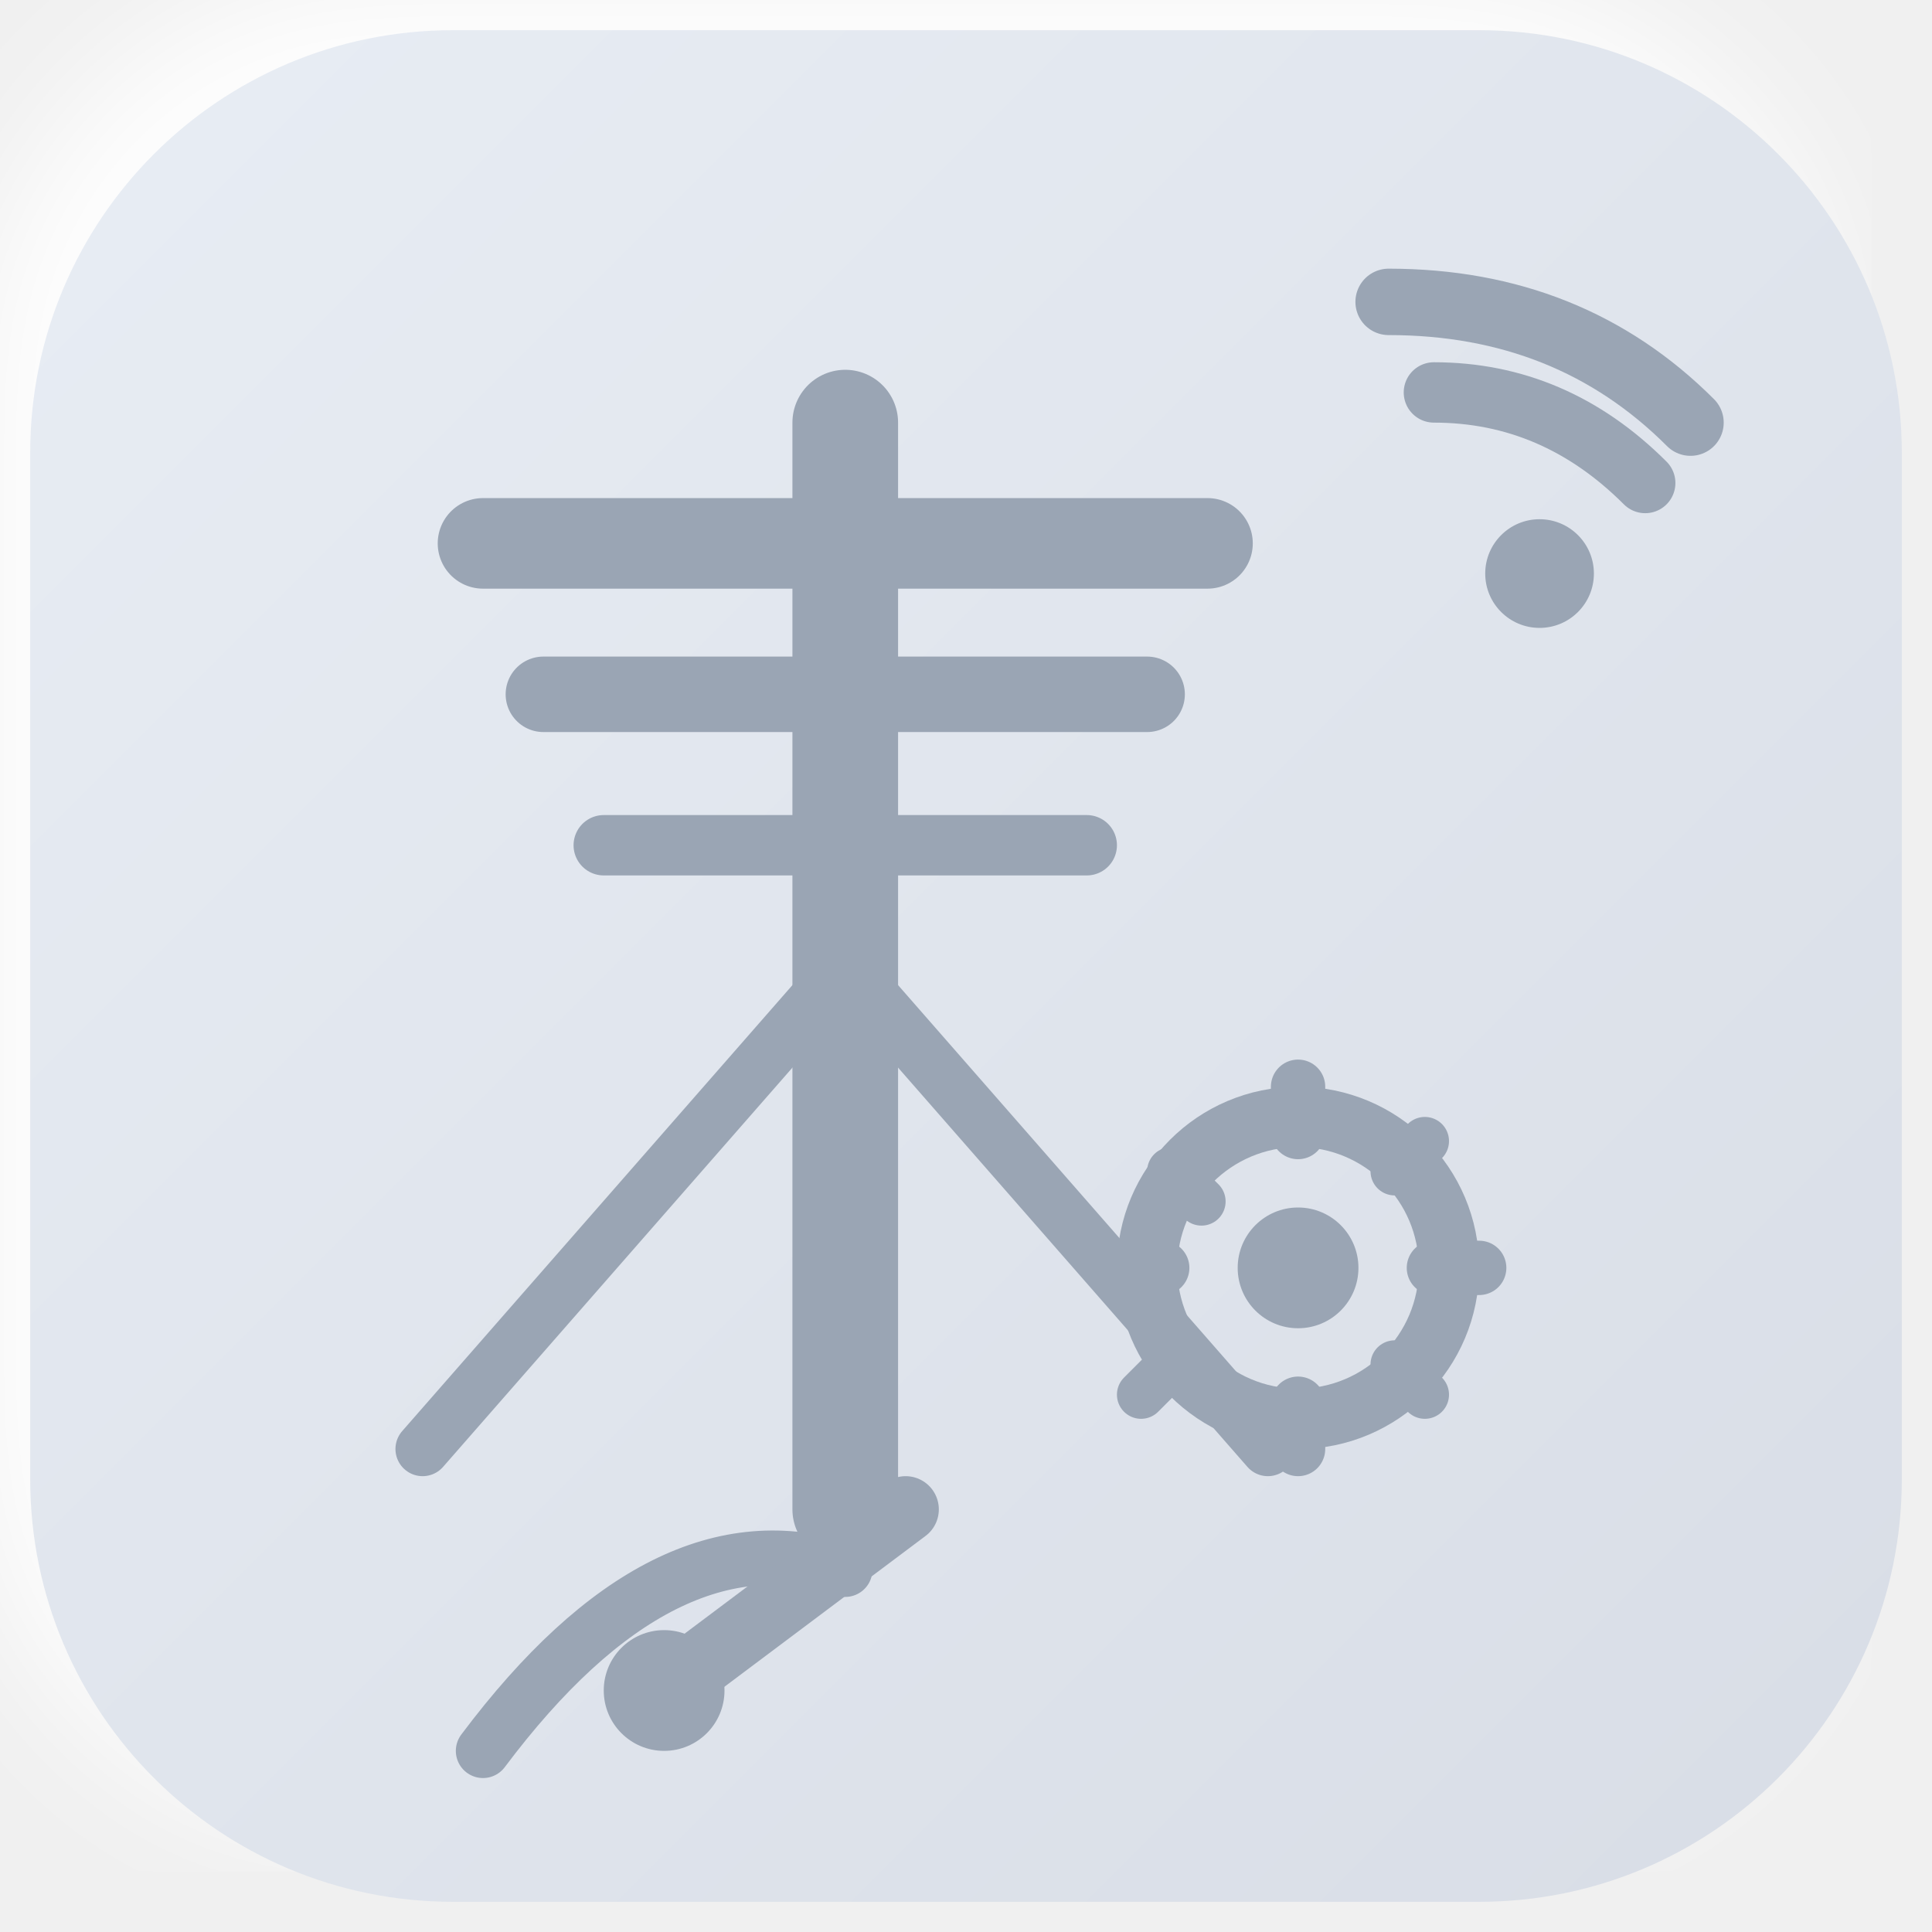
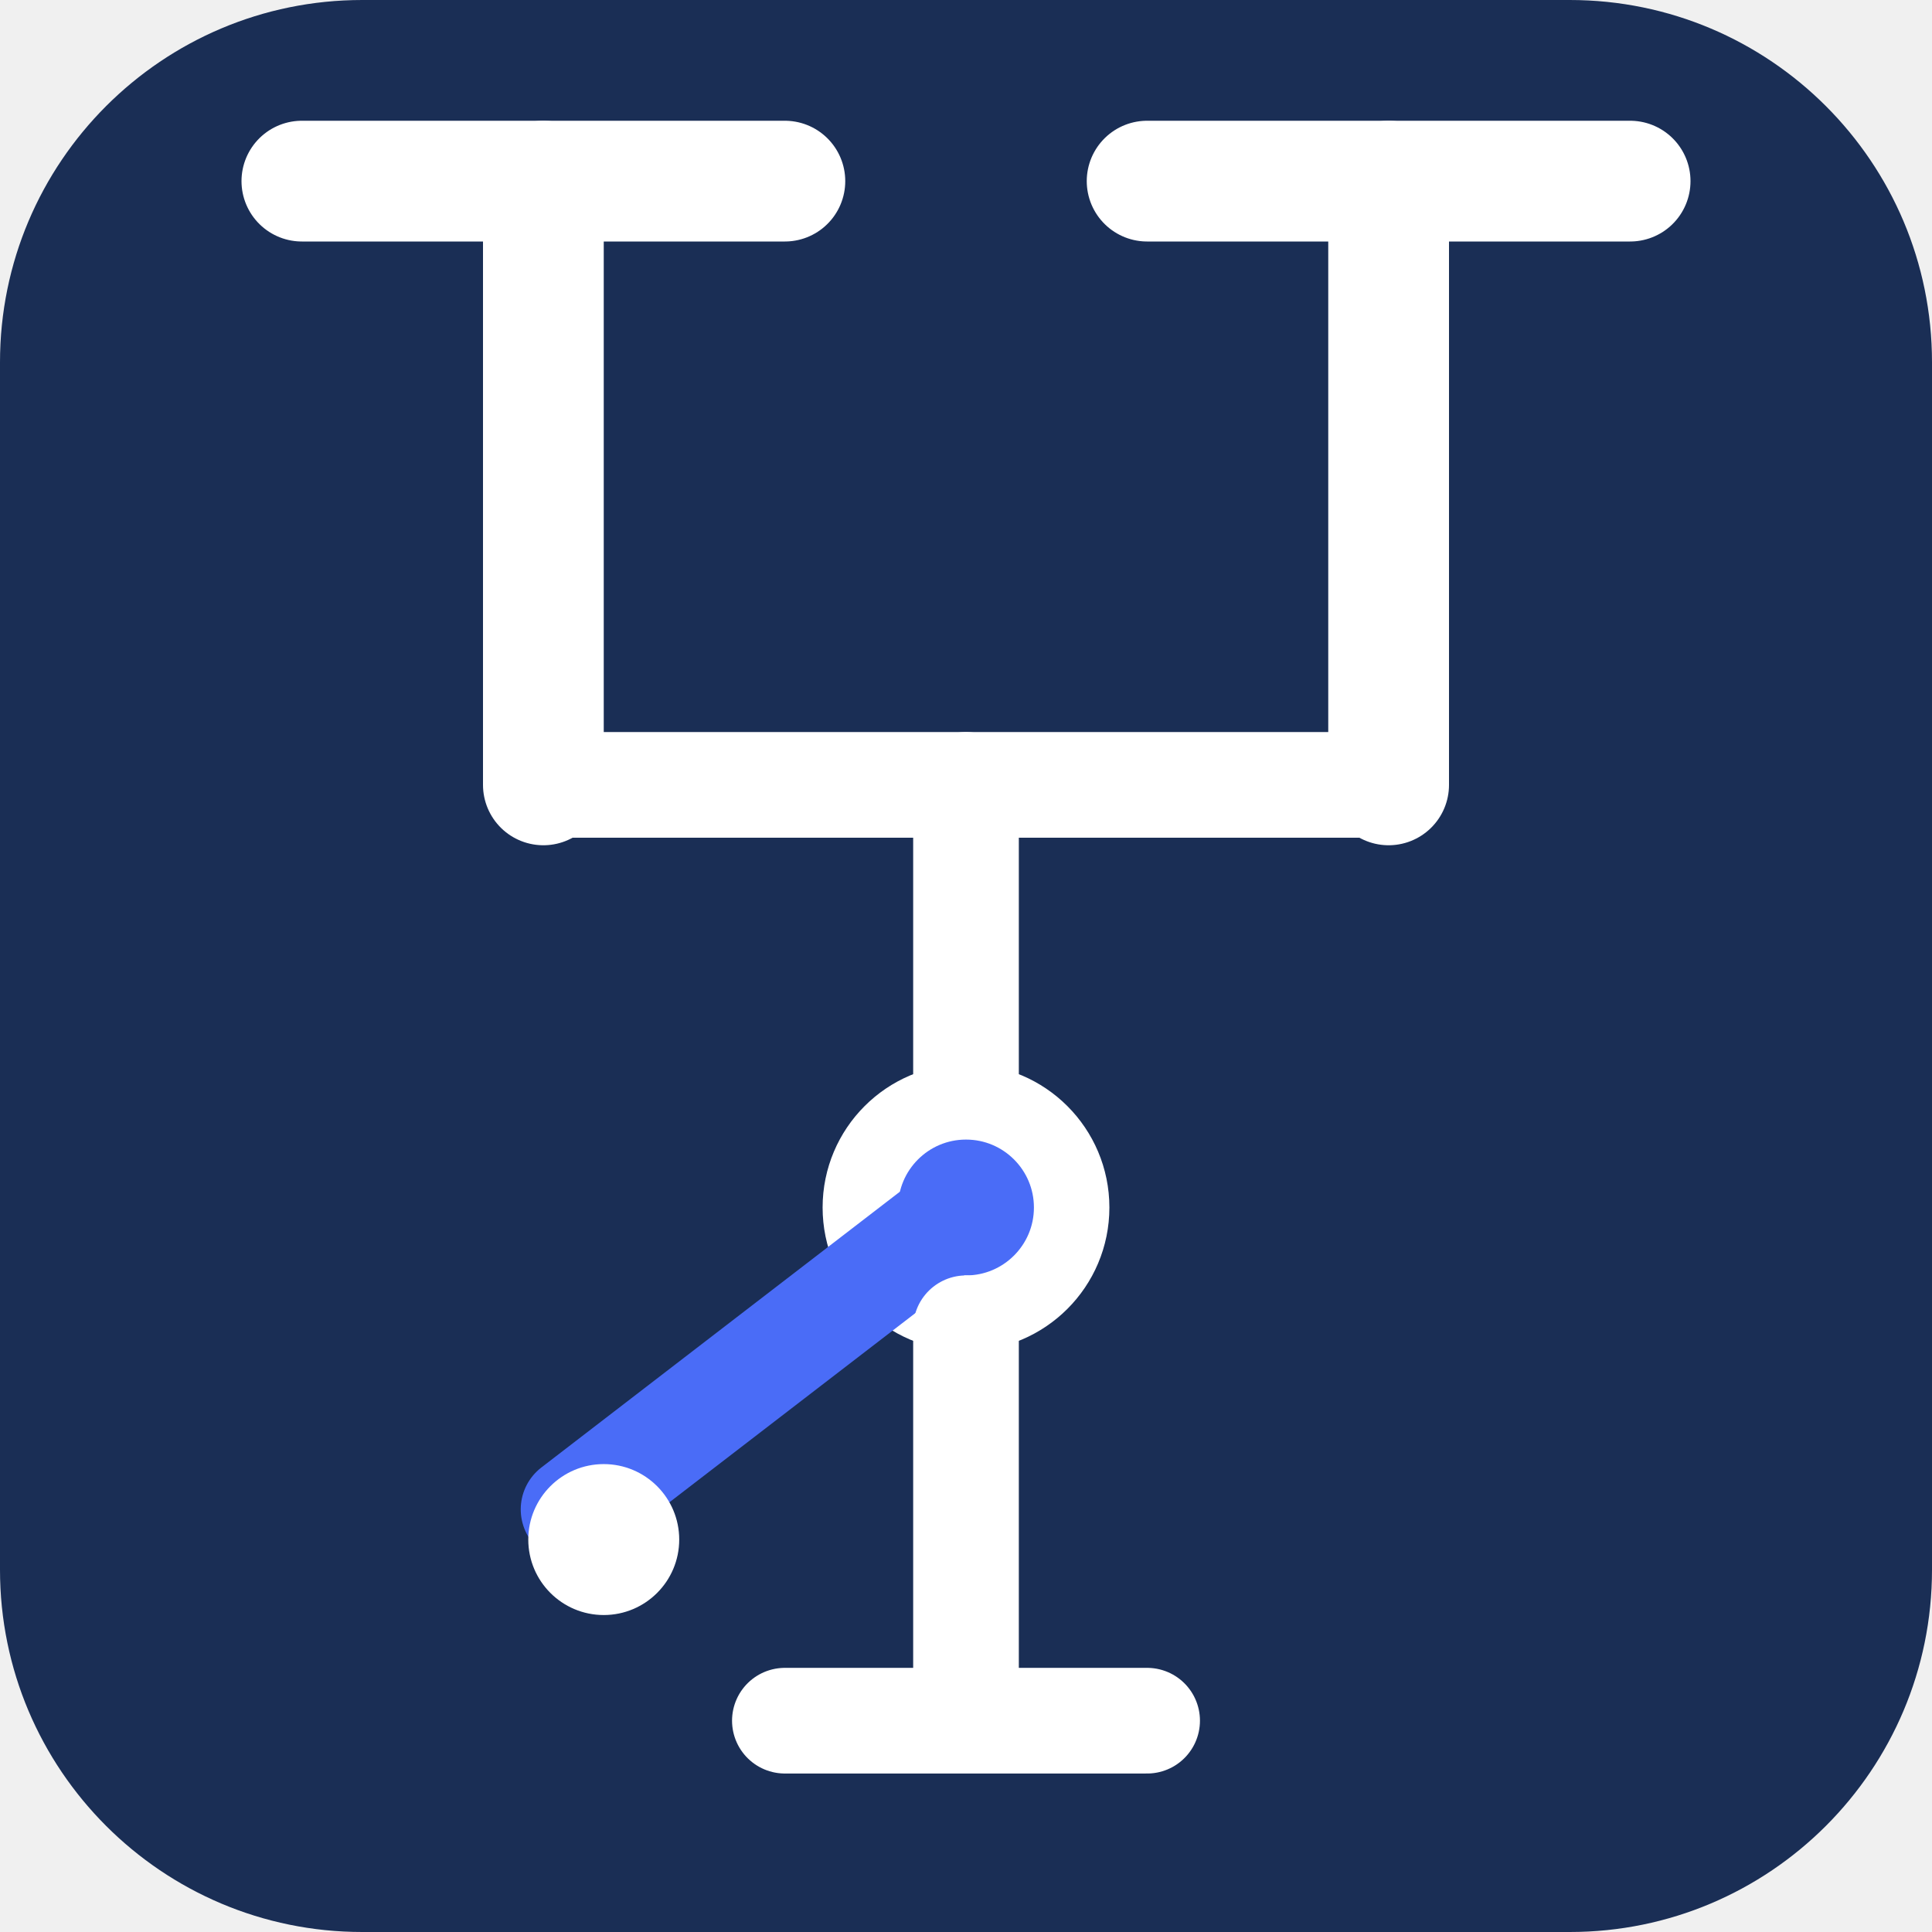
<svg xmlns="http://www.w3.org/2000/svg" viewBox="0 0 64 64" width="64" height="64">
-   <defs>
-     <filter id="neu-drop" x="-20%" y="-20%" width="140%" height="140%">
-       <feDropShadow dx="2" dy="2" stdDeviation="2" flood-color="#b8bec7" flood-opacity="0.9" />
-       <feDropShadow dx="-2" dy="-2" stdDeviation="2" flood-color="#ffffff" flood-opacity="0.9" />
-     </filter>
-     <filter id="neu-inset">
-       <feComposite in="SourceGraphic" />
-     </filter>
-     <linearGradient id="bg-grad" x1="0%" y1="0%" x2="100%" y2="100%">
-       <stop offset="0%" style="stop-color:#e8edf4" />
-       <stop offset="100%" style="stop-color:#d8dde6" />
-     </linearGradient>
-   </defs>
-   <rect x="1" y="1" width="62" height="62" rx="14" ry="14" fill="url(#bg-grad)" filter="url(#neu-drop)" />
-   <line x1="28" y1="14" x2="28" y2="50" stroke="#9aa5b4" stroke-width="3.5" stroke-linecap="round" />
-   <line x1="16" y1="18" x2="40" y2="18" stroke="#9aa5b4" stroke-width="3" stroke-linecap="round" />
-   <line x1="18" y1="23" x2="38" y2="23" stroke="#9aa5b4" stroke-width="2.5" stroke-linecap="round" />
-   <line x1="20" y1="28" x2="36" y2="28" stroke="#9aa5b4" stroke-width="2" stroke-linecap="round" />
-   <line x1="28" y1="32" x2="14" y2="48" stroke="#9aa5b4" stroke-width="1.8" stroke-linecap="round" />
-   <line x1="28" y1="32" x2="42" y2="48" stroke="#9aa5b4" stroke-width="1.8" stroke-linecap="round" />
-   <path d="M 46 10 Q 52 10 56 14" stroke="#9aa5b4" stroke-width="2.2" fill="none" stroke-linecap="round" />
-   <path d="M 47.5 13 Q 51.5 13 54.5 16" stroke="#9aa5b4" stroke-width="2" fill="none" stroke-linecap="round" />
-   <circle cx="51" cy="19" r="1.8" fill="#9aa5b4" />
-   <circle cx="43" cy="42" r="5" stroke="#9aa5b4" stroke-width="2" fill="none" />
-   <circle cx="43" cy="42" r="2" fill="#9aa5b4" />
-   <line x1="43" y1="36" x2="43" y2="37.5" stroke="#9aa5b4" stroke-width="1.8" stroke-linecap="round" />
-   <line x1="43" y1="46.5" x2="43" y2="48" stroke="#9aa5b4" stroke-width="1.8" stroke-linecap="round" />
-   <line x1="37" y1="42" x2="38.5" y2="42" stroke="#9aa5b4" stroke-width="1.8" stroke-linecap="round" />
-   <line x1="47.5" y1="42" x2="49" y2="42" stroke="#9aa5b4" stroke-width="1.8" stroke-linecap="round" />
-   <line x1="38.8" y1="38.8" x2="39.8" y2="39.8" stroke="#9aa5b4" stroke-width="1.6" stroke-linecap="round" />
-   <line x1="46.2" y1="45.2" x2="47.2" y2="46.2" stroke="#9aa5b4" stroke-width="1.6" stroke-linecap="round" />
-   <line x1="46.2" y1="38.8" x2="47.2" y2="37.8" stroke="#9aa5b4" stroke-width="1.6" stroke-linecap="round" />
-   <line x1="38.8" y1="45.2" x2="37.8" y2="46.2" stroke="#9aa5b4" stroke-width="1.6" stroke-linecap="round" />
-   <path d="M 16 58 Q 22 50 28 52" stroke="#9aa5b4" stroke-width="1.8" fill="none" stroke-linecap="round" />
-   <line x1="22" y1="56" x2="30" y2="50" stroke="#9aa5b4" stroke-width="2.2" stroke-linecap="round" />
-   <circle cx="22" cy="56" r="2" fill="#9aa5b4" />
+   <rect width="64" height="64" rx="12" fill="#1a2e55" />
+   <line x1="18" y1="6" x2="18" y2="26" stroke="#ffffff" stroke-width="4" stroke-linecap="round" />
+   <line x1="10" y1="6" x2="26" y2="6" stroke="#ffffff" stroke-width="4" stroke-linecap="round" />
+   <line x1="46" y1="6" x2="46" y2="26" stroke="#ffffff" stroke-width="4" stroke-linecap="round" />
+   <line x1="38" y1="6" x2="54" y2="6" stroke="#ffffff" stroke-width="4" stroke-linecap="round" />
+   <line x1="18" y1="26" x2="46" y2="26" stroke="#ffffff" stroke-width="3.5" stroke-linecap="round" />
+   <line x1="32" y1="26" x2="32" y2="38" stroke="#ffffff" stroke-width="3.5" stroke-linecap="round" />
+   <circle cx="32" cy="40" r="3.5" fill="#4a6cf7" stroke="#ffffff" stroke-width="2.5" />
+   <line x1="32" y1="40" x2="19" y2="50" stroke="#4a6cf7" stroke-width="3.5" stroke-linecap="round" />
+   <circle cx="20" cy="51" r="2.5" fill="#ffffff" />
+   <line x1="32" y1="56" x2="32" y2="44" stroke="#ffffff" stroke-width="3.5" stroke-linecap="round" />
+   <line x1="26" y1="57" x2="38" y2="57" stroke="#ffffff" stroke-width="3.5" stroke-linecap="round" />
</svg>
